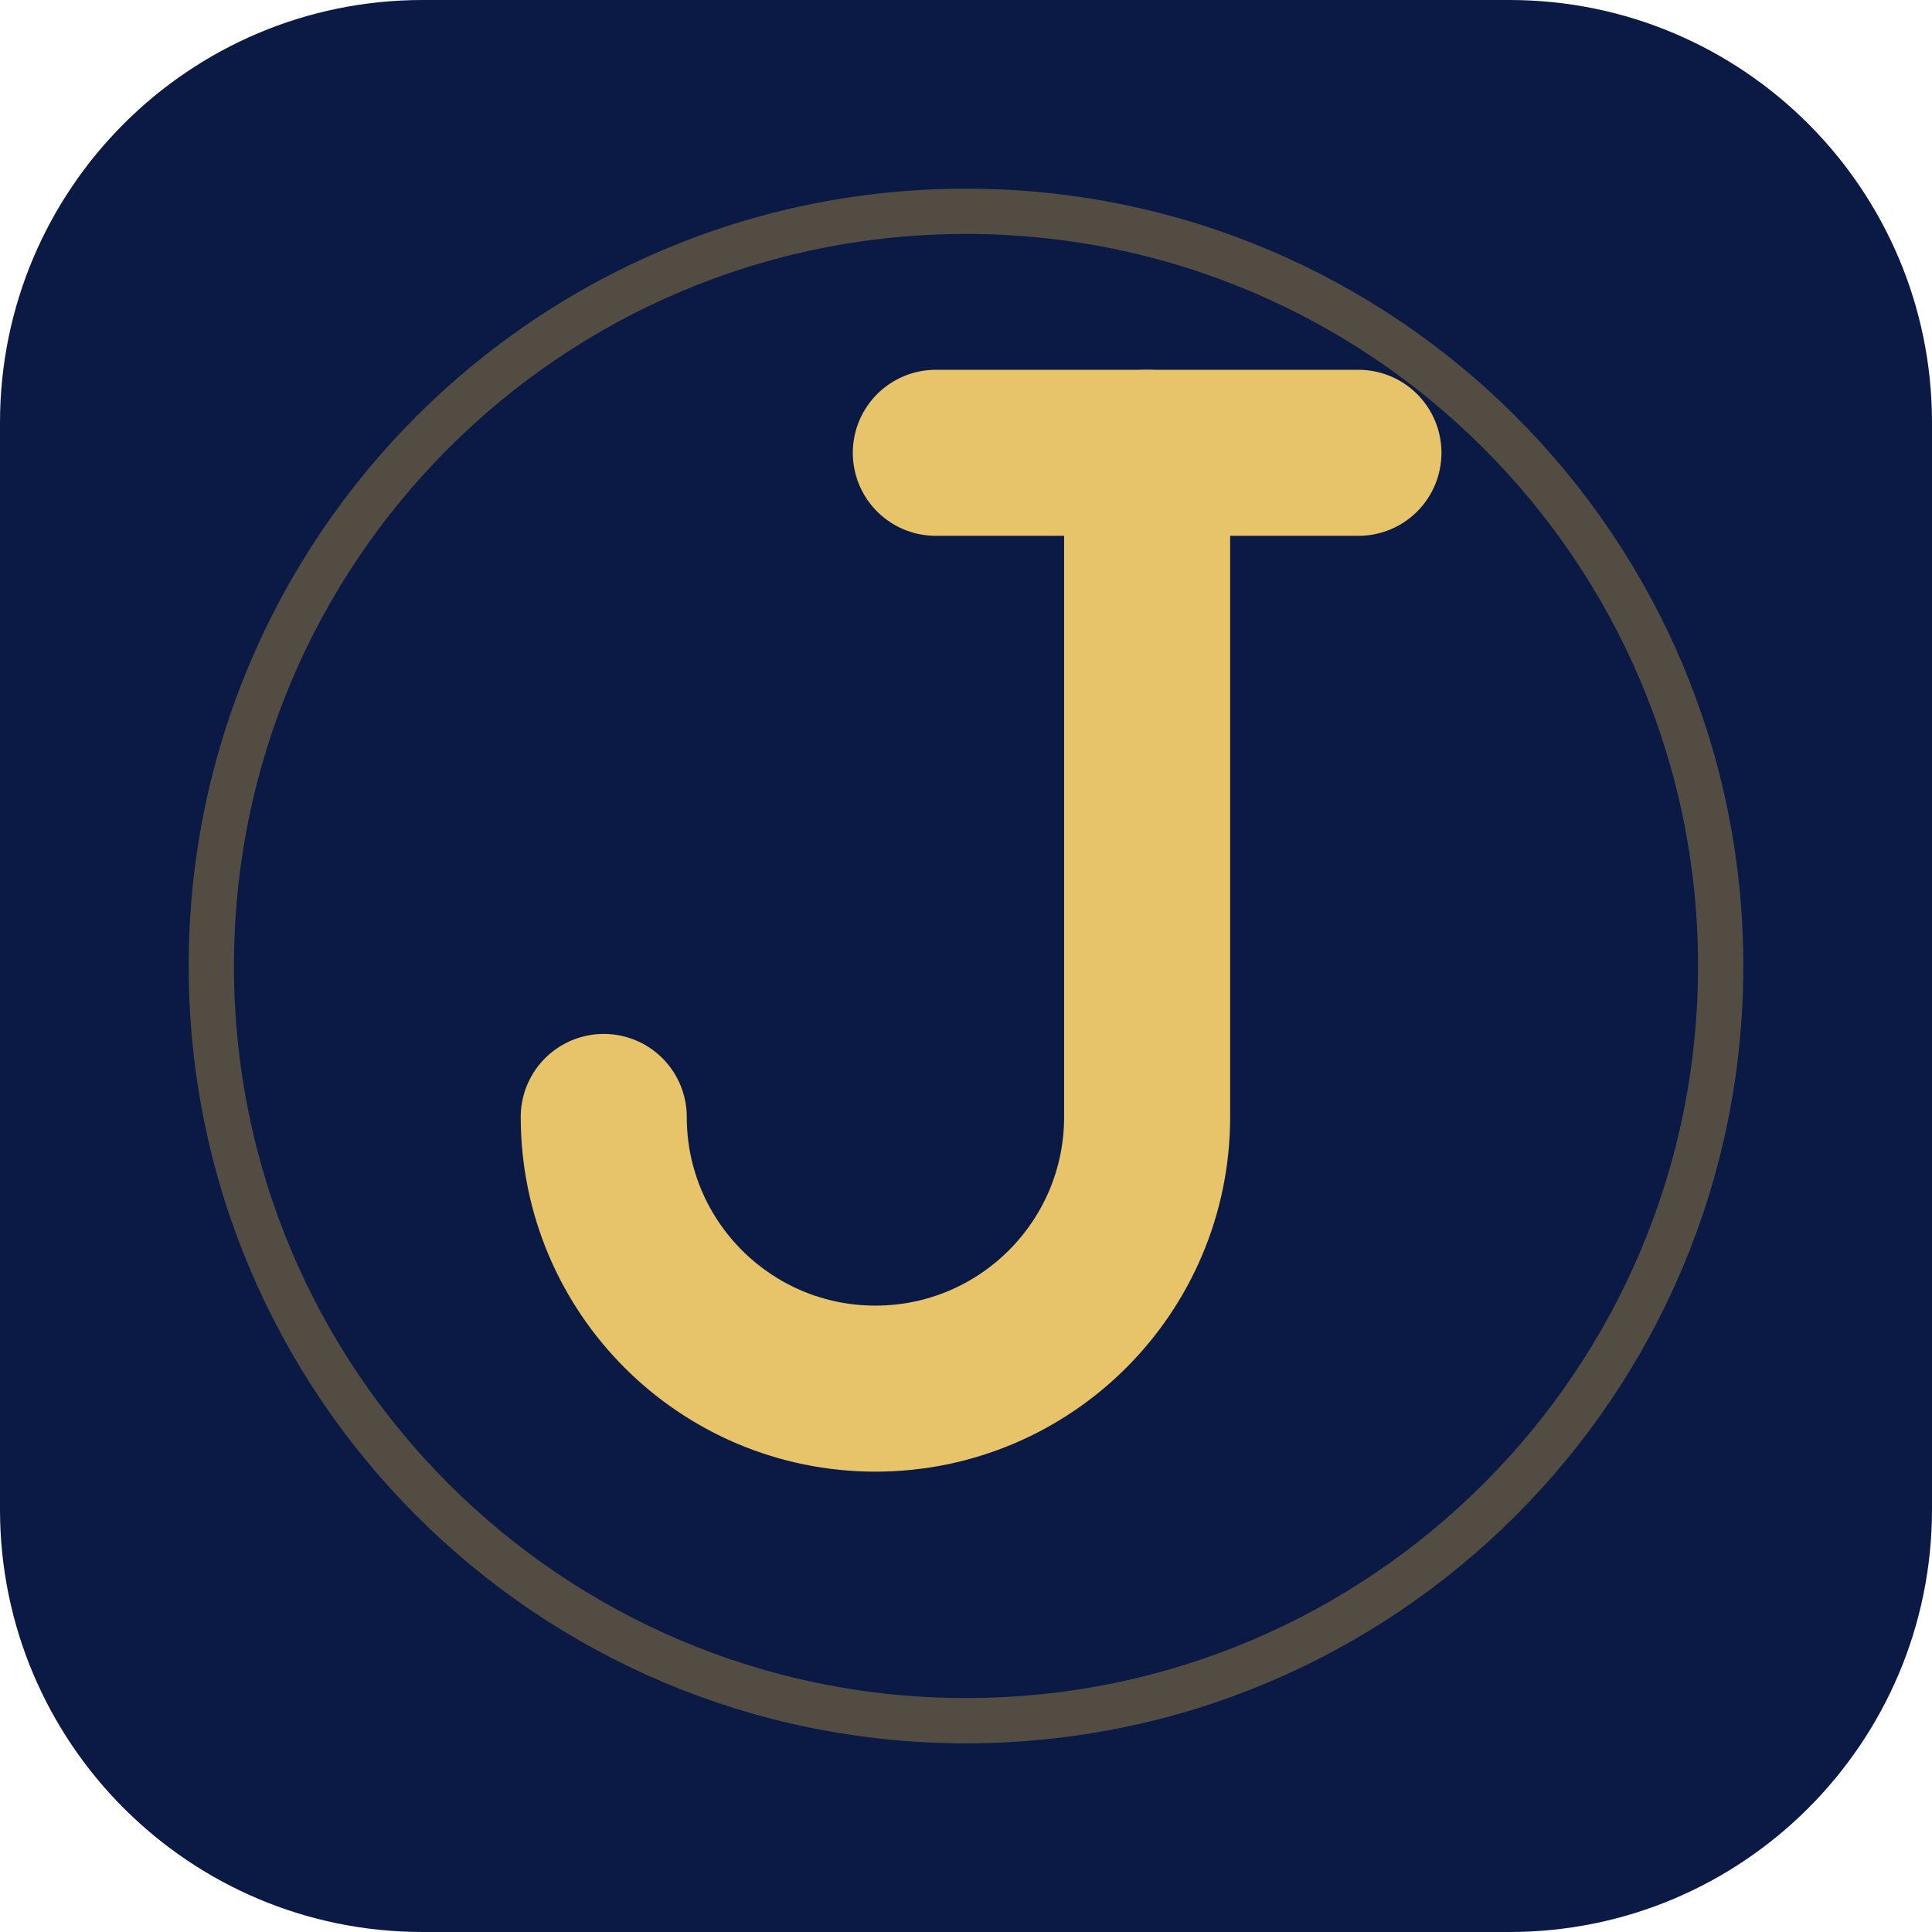
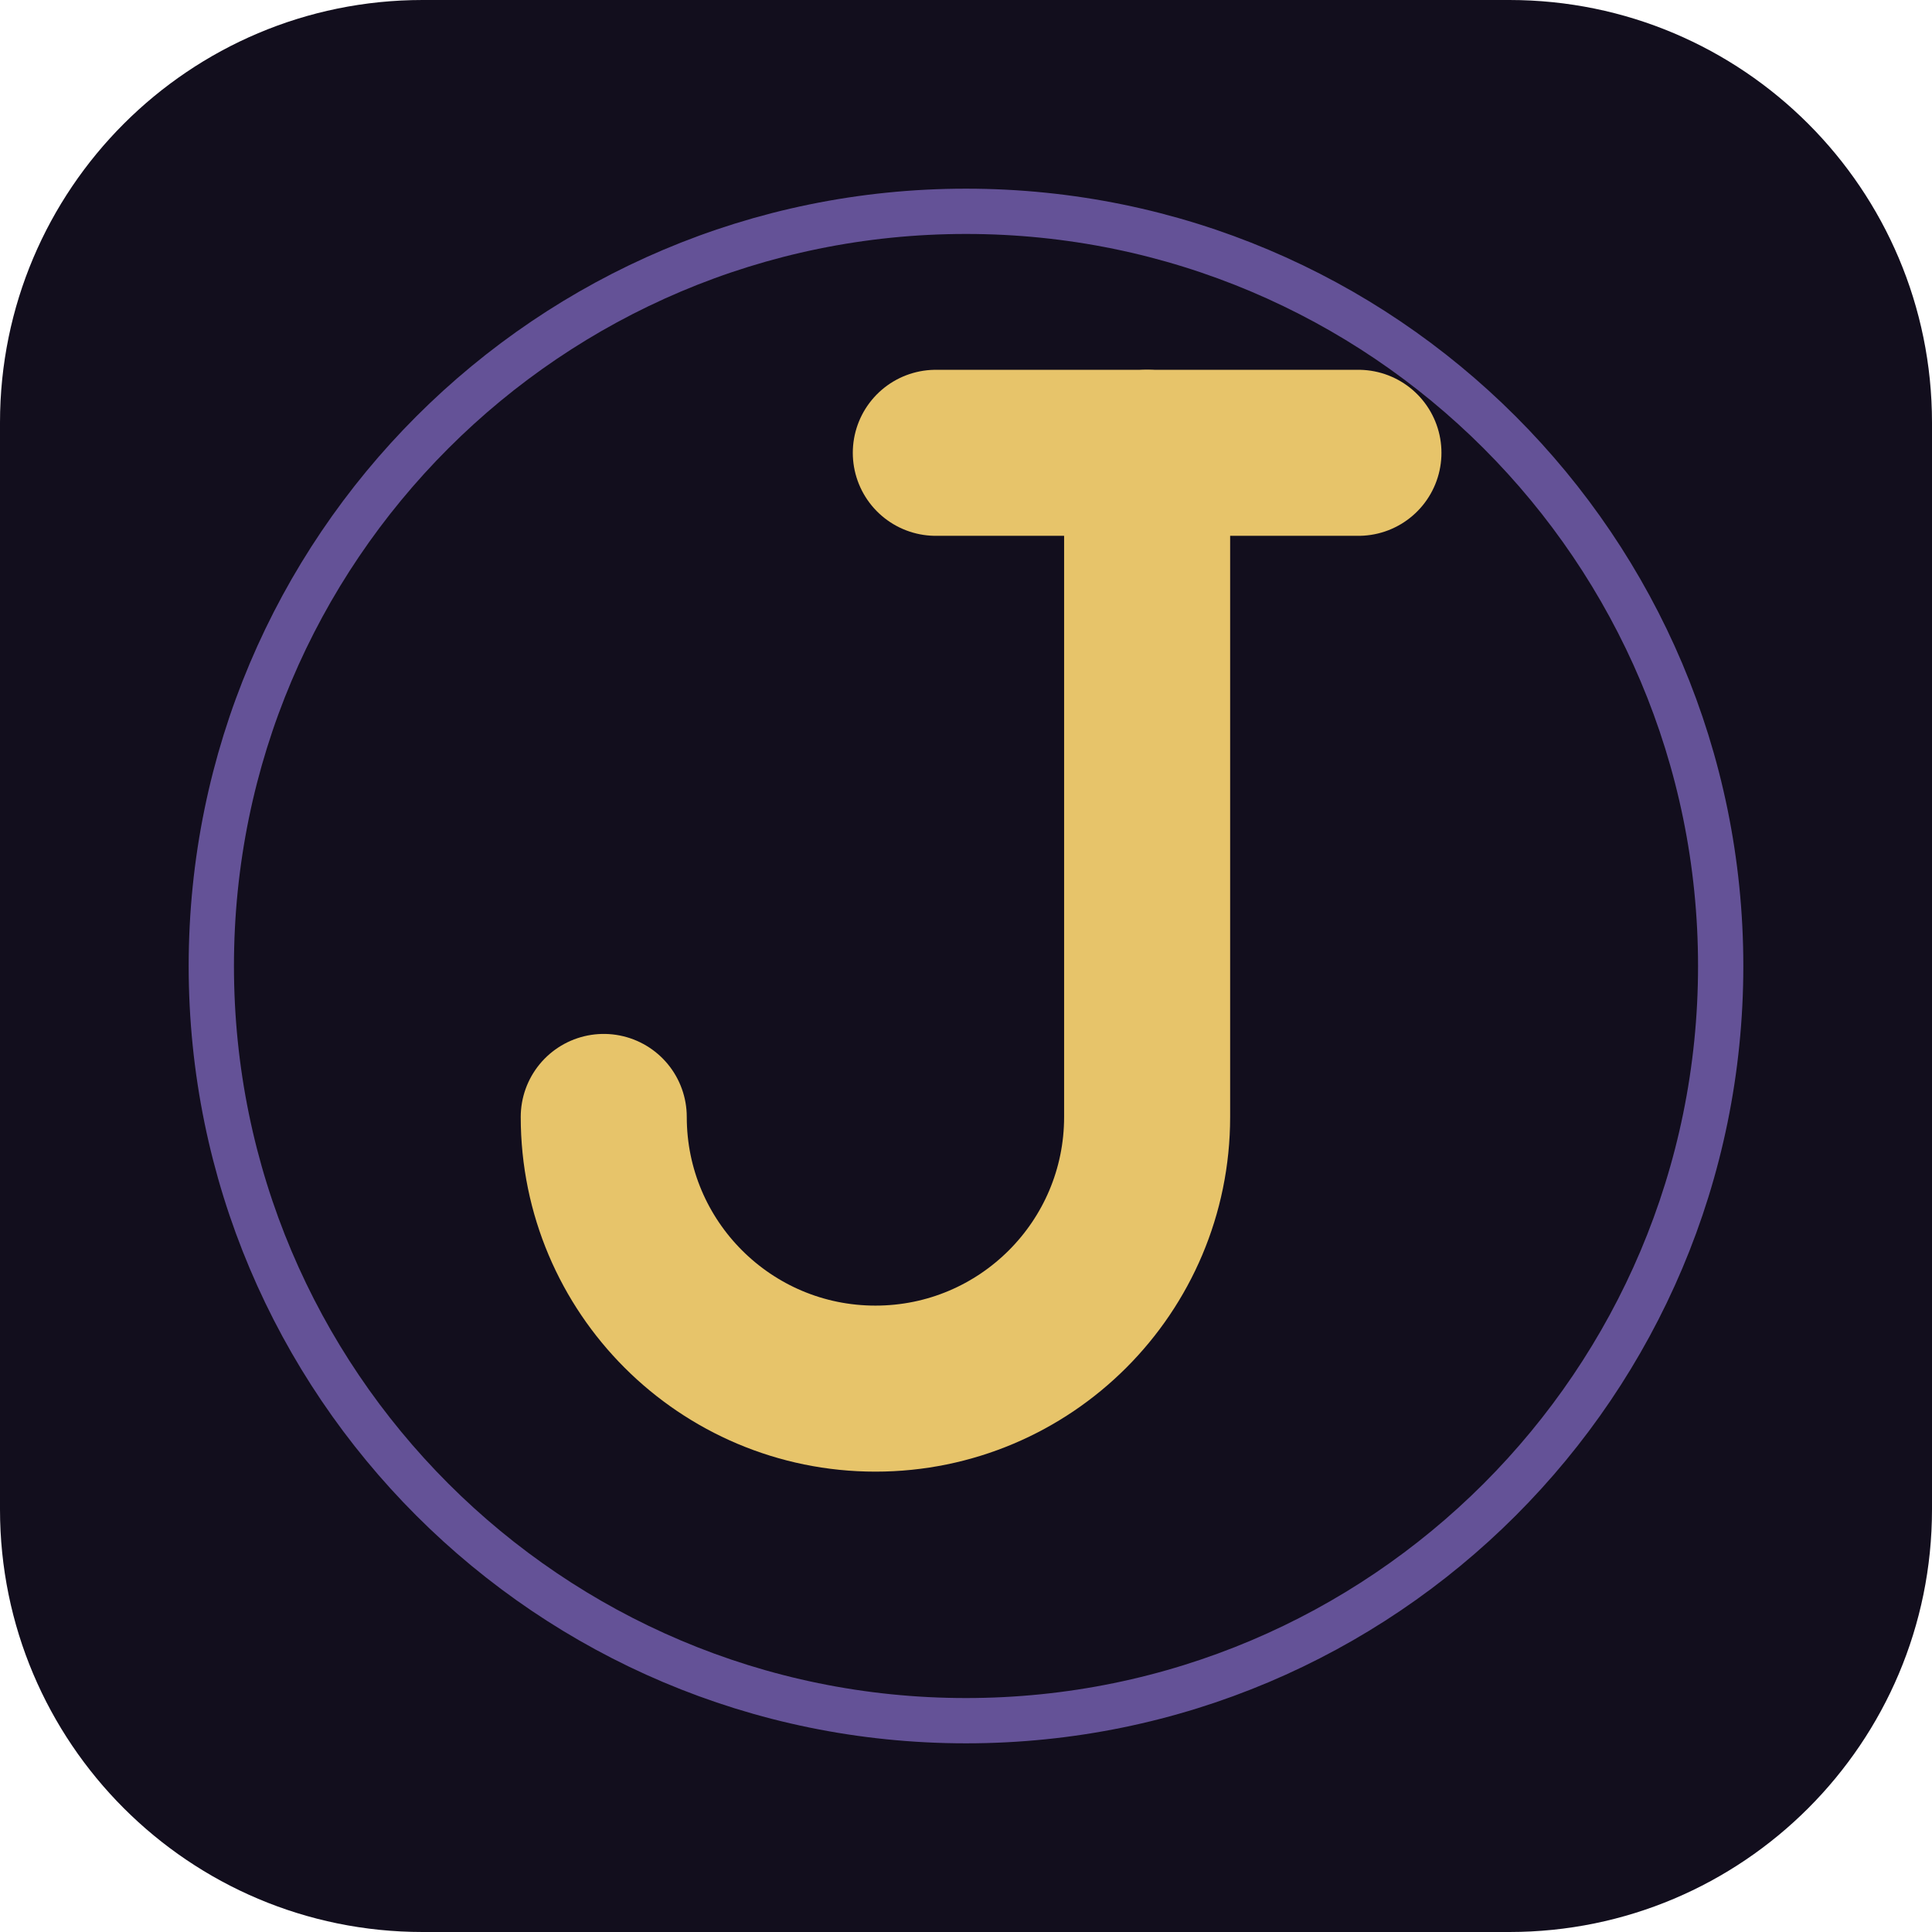
<svg xmlns="http://www.w3.org/2000/svg" viewBox="0 0 64 64">
-   <rect width="64" height="64" rx="14" fill="#0b1a44" />
-   <circle cx="32" cy="32" r="25" fill="none" stroke="#d6a940" stroke-opacity=".35" stroke-width="1.5" />
+   <rect width="64" height="64" rx="14" fill="#120e1d" />
+   <circle cx="32" cy="32" r="25" fill="none" stroke="#a78bfa" stroke-opacity=".55" stroke-width="1.5" />
  <path d="M38 15v22a9 9 0 0 1-18 0" fill="none" stroke="#e7c46a" stroke-width="5.5" stroke-linecap="round" />
  <path d="M31 15h14" stroke="#e7c46a" stroke-width="5.5" stroke-linecap="round" />
</svg>
